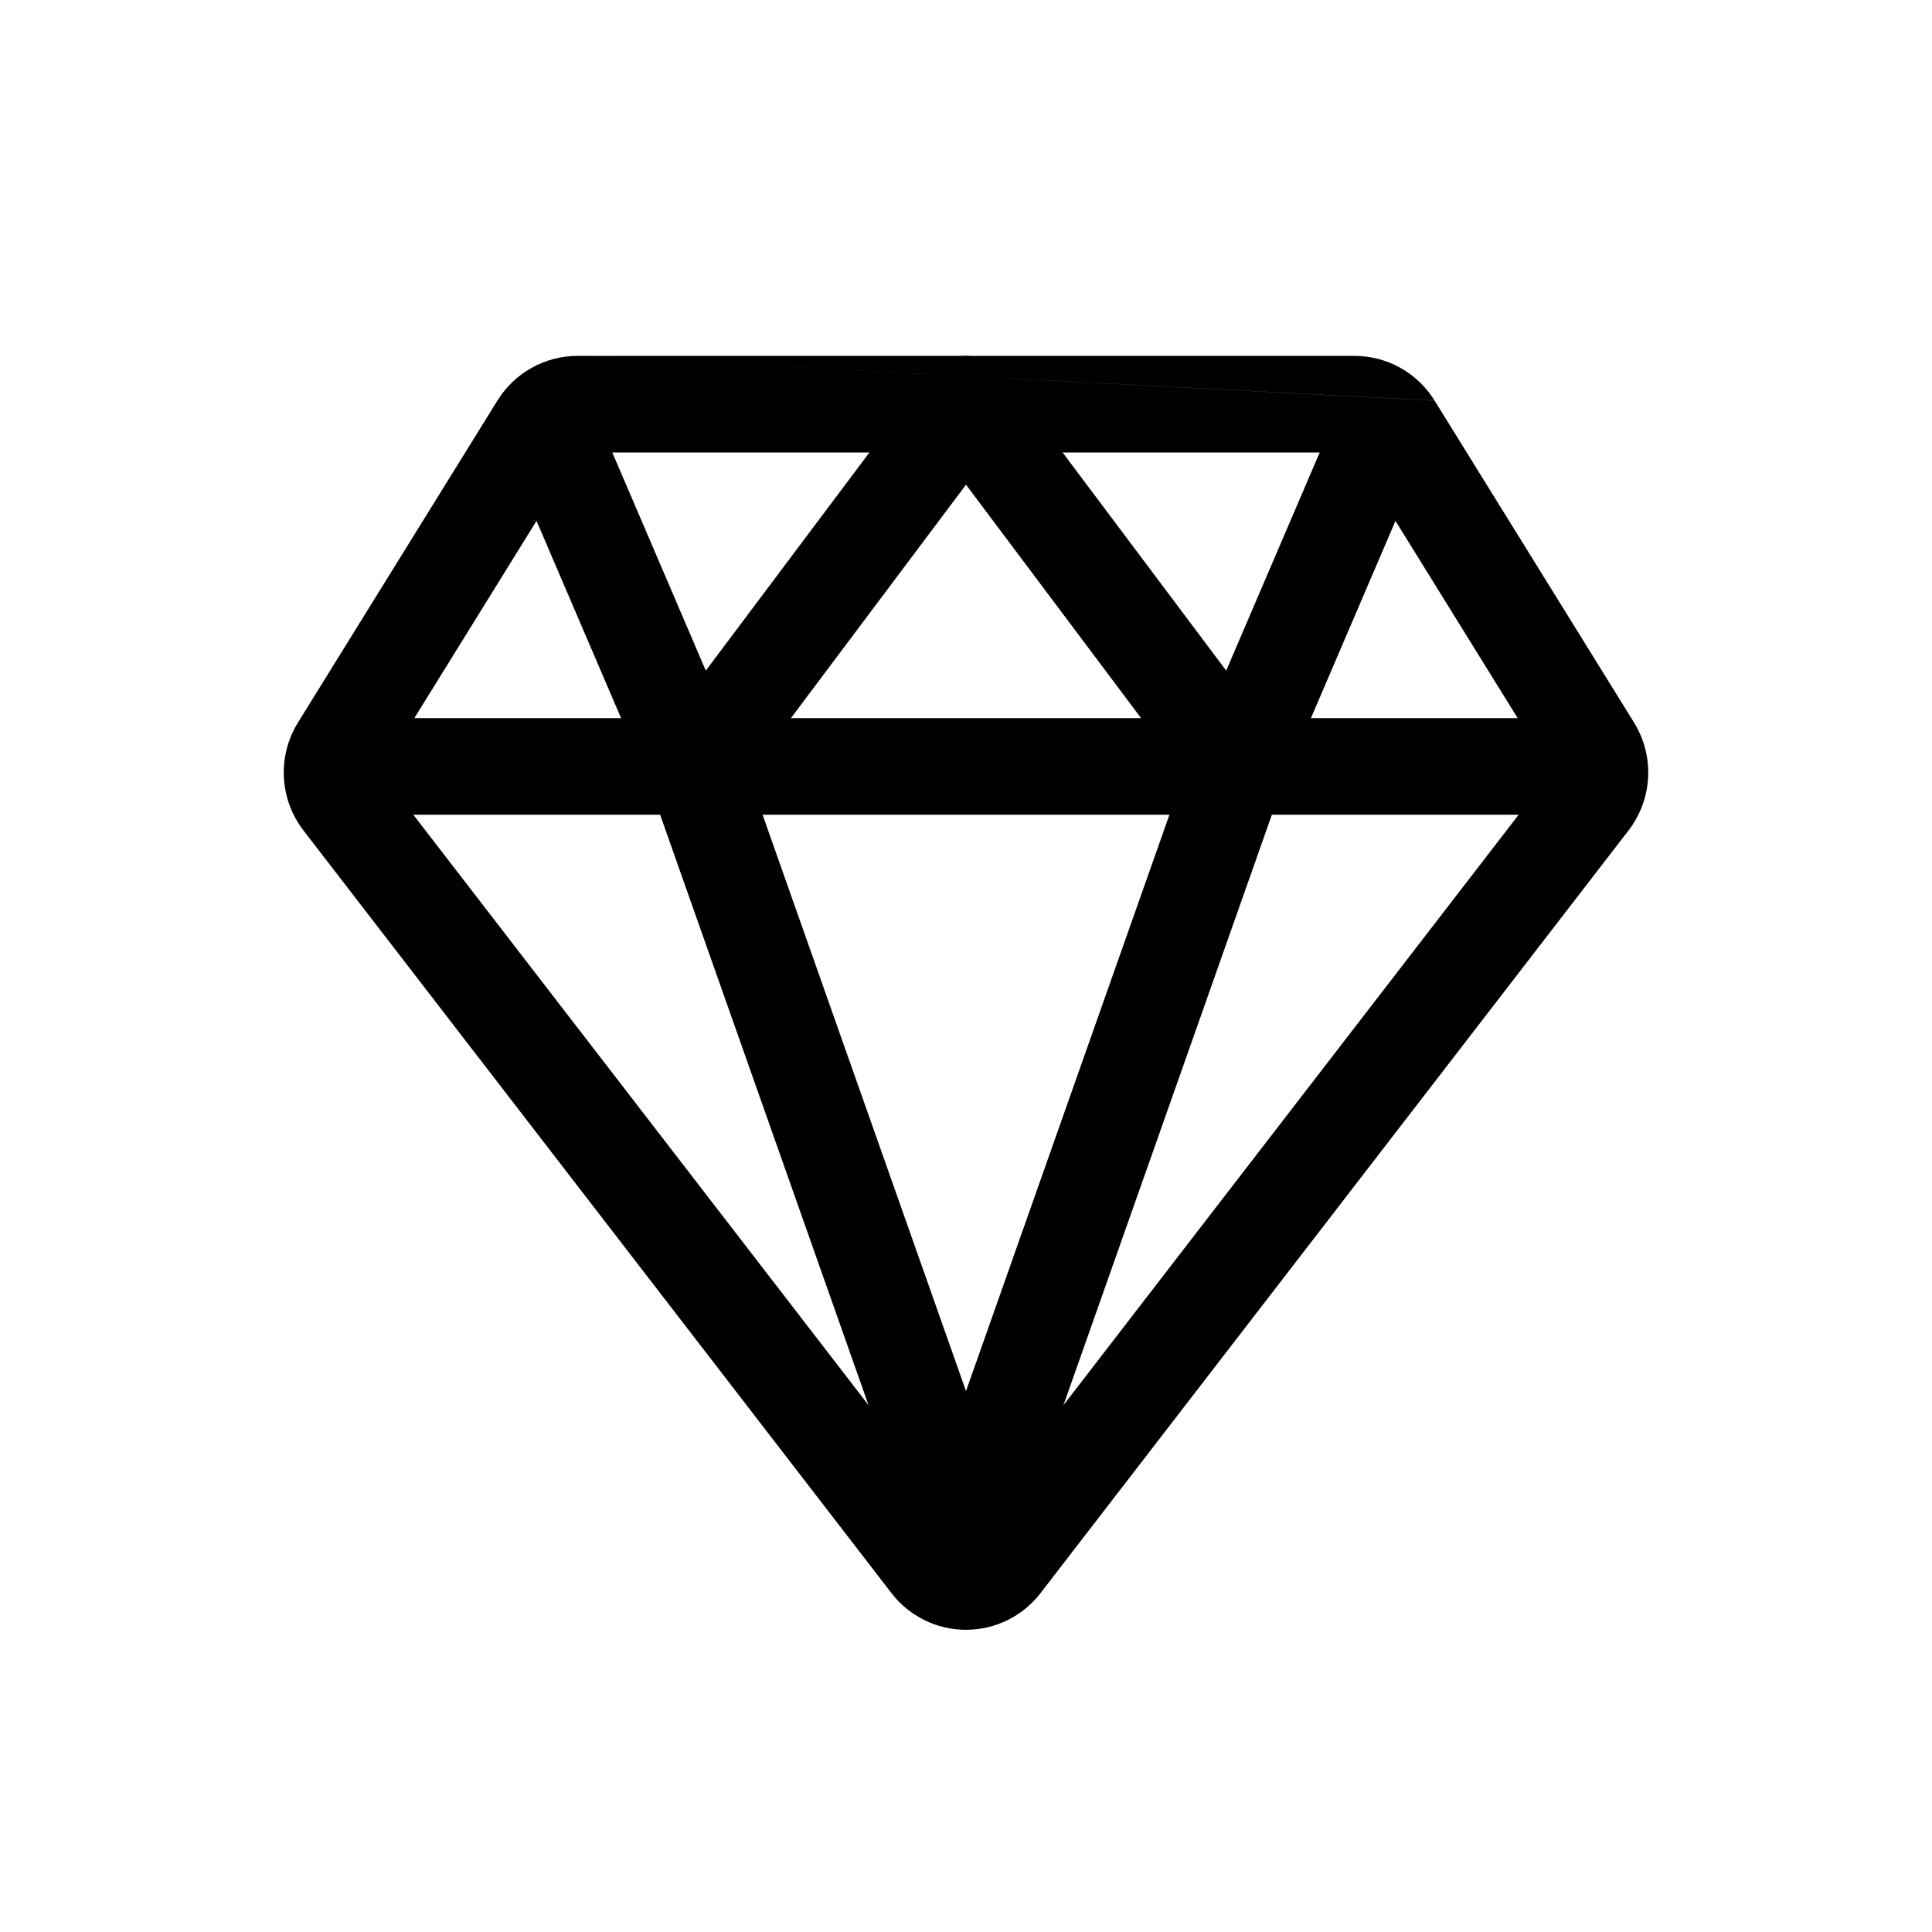
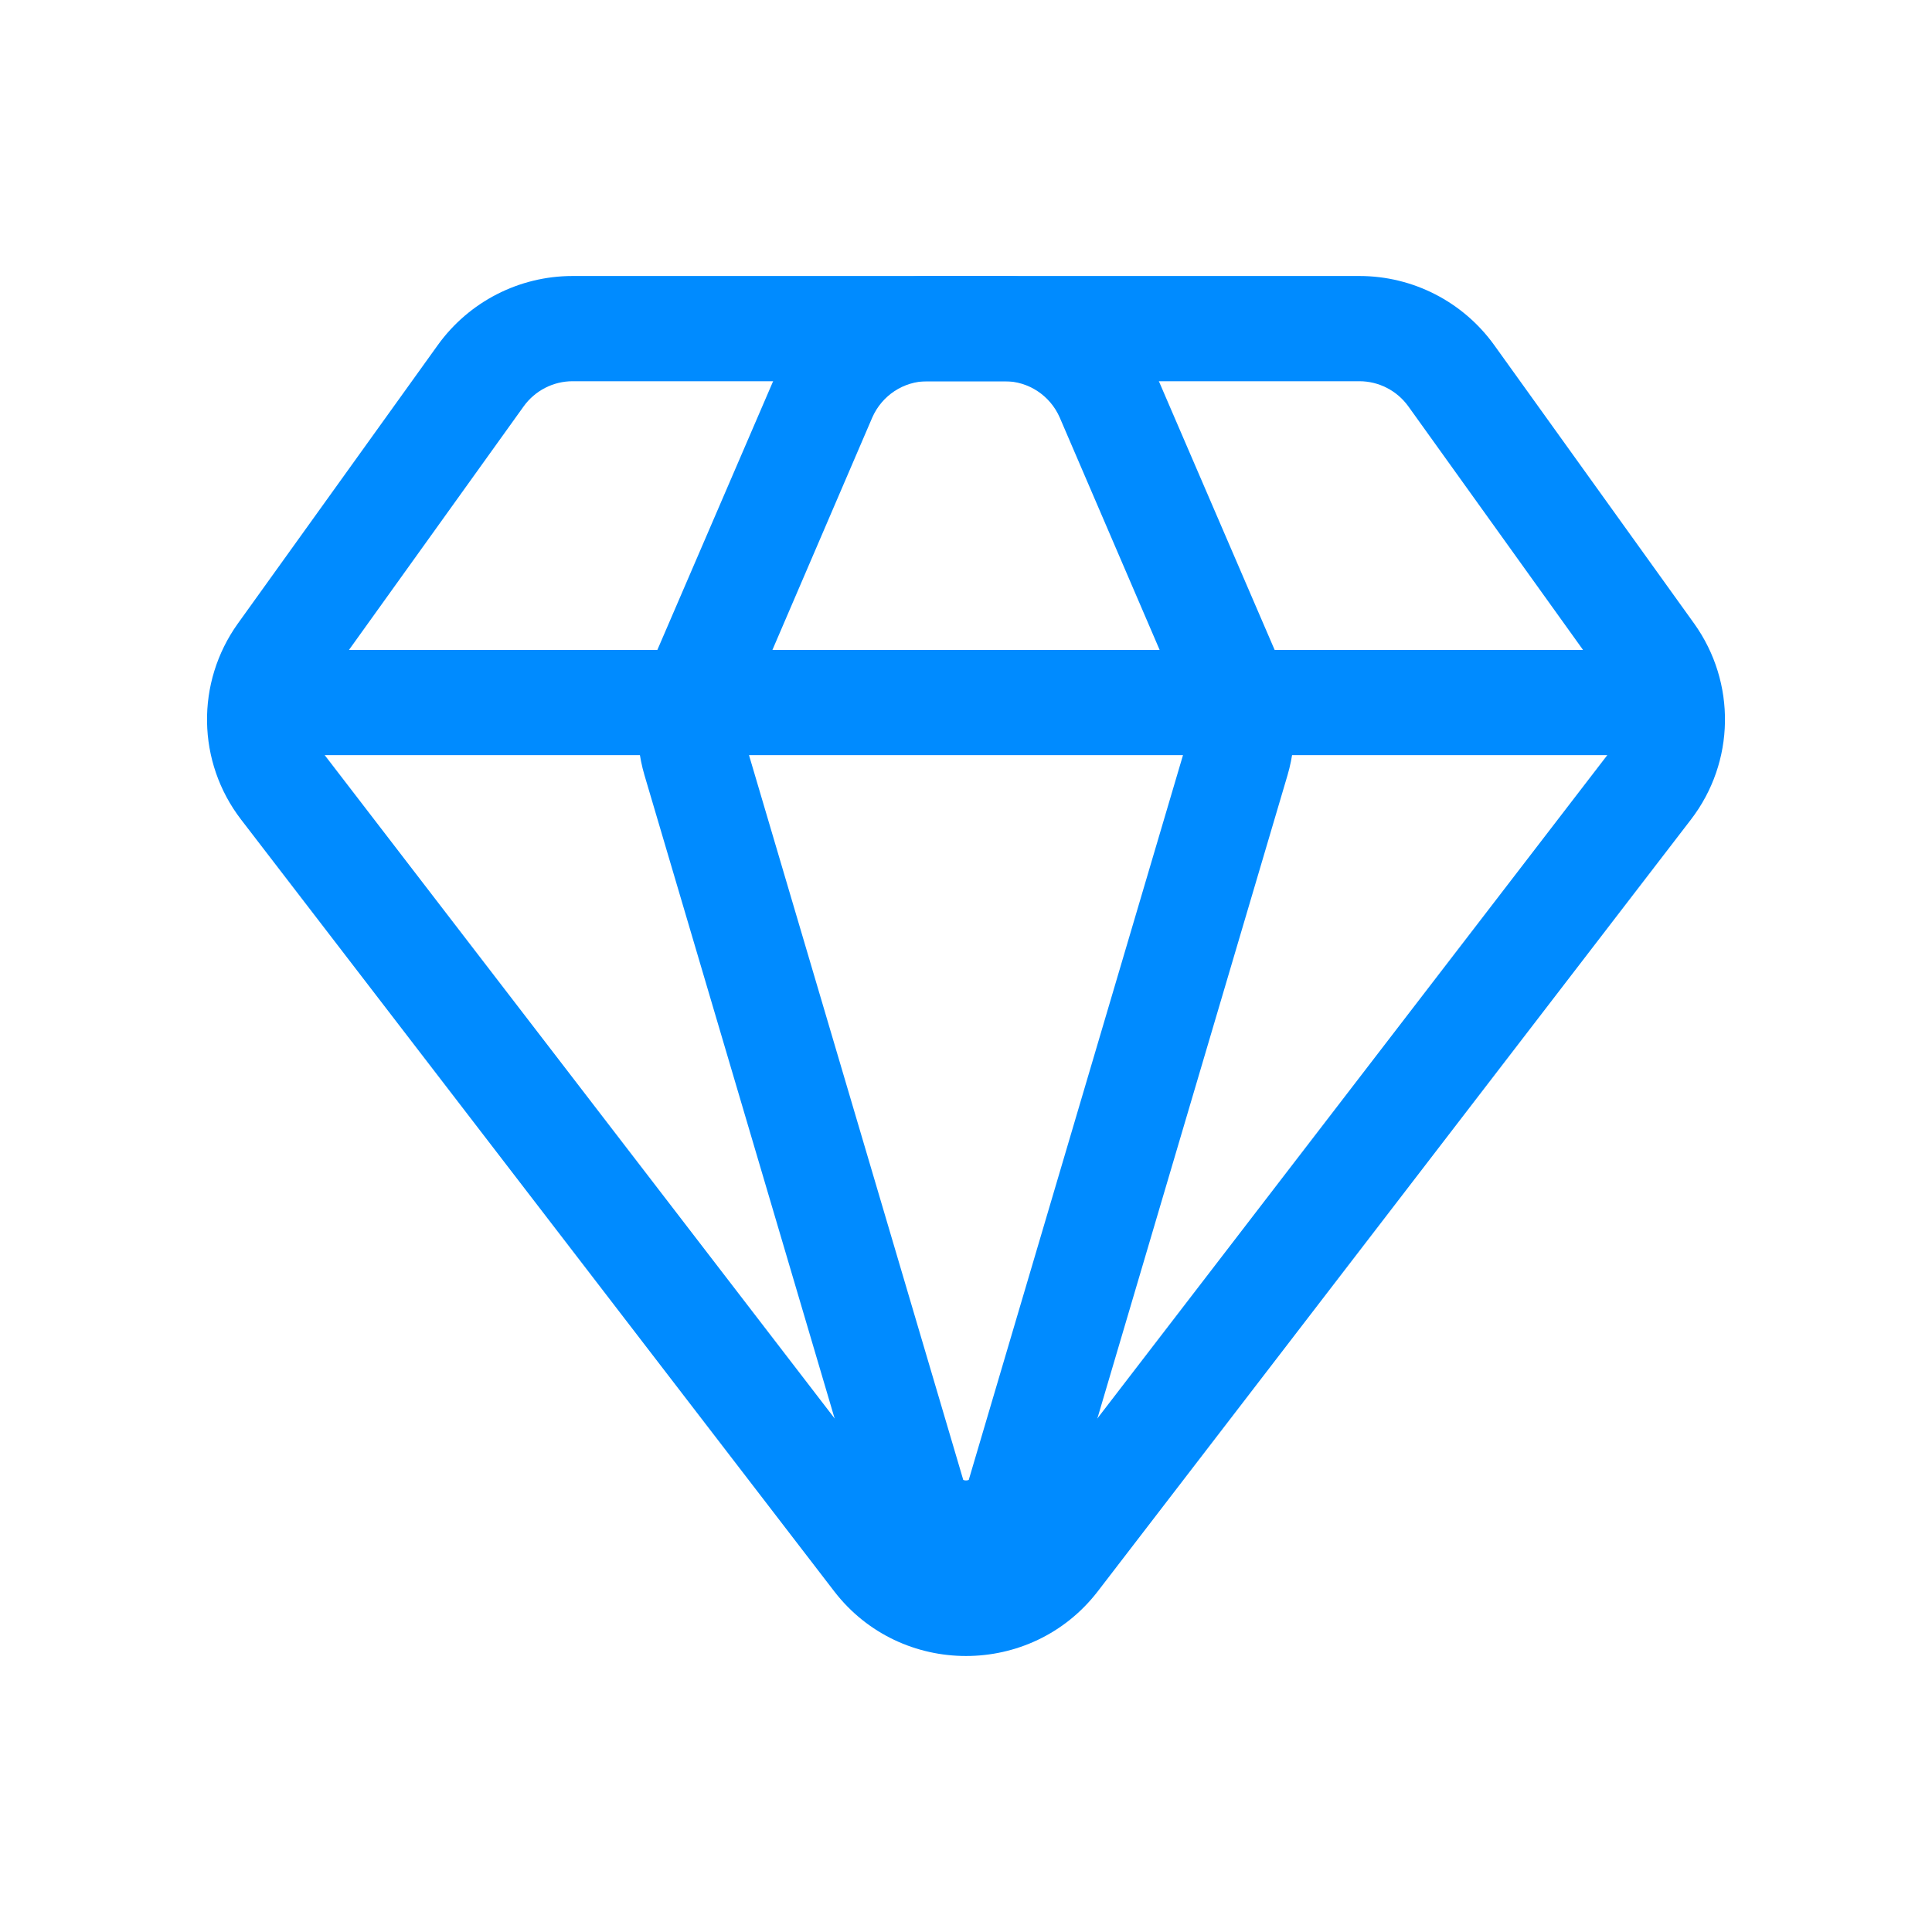
- <svg xmlns="http://www.w3.org/2000/svg" width="768" height="768" fill="none">
-   <path fill="#000" fill-rule="evenodd" d="M229.57 141.469h308.857a37.5 37.5 0 0 1 18.254 4.762 37.44 37.44 0 0 1 13.581 13m.024.038L649.541 287.2a37.78 37.78 0 0 1-2.163 42.9L413.666 633.233c-.004.007.005-.006 0 0a37.387 37.387 0 0 1-59.322.019L120.64 330.128l-.021-.028a37.79 37.79 0 0 1-2.173-42.885l79.265-127.946c.004-.007-.005.007 0 0a37.5 37.5 0 0 1 13.605-13.038 37.5 37.5 0 0 1 18.254-4.762m.551 38.4-65.421 105.6h438.597l-65.421-105.6zm373.573 144H164.302l219.696 284.954z" clip-rule="evenodd" />
-   <path fill="#000" fill-rule="evenodd" d="M384 141.469a19.2 19.2 0 0 1 15.36 7.68l88.074 117.432 40.918-95.476c4.178-9.746 15.465-14.261 25.211-10.084 9.747 4.177 14.262 15.465 10.085 25.211l-53.752 125.421-107.791 305.406a19.2 19.2 0 0 1-36.21 0L258.104 311.653l-53.752-125.421c-4.177-9.746.338-21.034 10.085-25.211 9.746-4.177 21.034.338 25.211 10.084l40.918 95.476 88.074-117.432a19.2 19.2 0 0 1 15.36-7.68m-86.475 166.499L384 552.98l86.475-245.012L384 192.669z" clip-rule="evenodd" />
+ <svg xmlns="http://www.w3.org/2000/svg" width="28" height="28" viewBox="0 0 28 28" fill="none">
+   <path d="M13.309 22.135L4.712 10.952L3.494 11.878L12.091 23.064L13.309 22.135ZM4.696 9.923L7.591 5.887L6.345 5.001L3.447 9.037L4.696 9.923ZM8.298 5.525H19.702V4H8.298V5.525ZM20.409 5.887L23.304 9.923L24.553 9.037L21.655 5.001L20.409 5.887ZM23.288 10.952L14.691 22.135L15.909 23.064L24.506 11.878L23.288 10.952ZM23.304 9.923C23.527 10.233 23.519 10.65 23.288 10.952L24.506 11.878C25.148 11.043 25.164 9.891 24.553 9.037L23.304 9.923ZM19.702 5.525C19.982 5.525 20.245 5.661 20.409 5.887L21.655 5.001C21.203 4.373 20.477 4 19.702 4V5.525ZM7.591 5.887C7.755 5.661 8.018 5.525 8.298 5.525V4C7.523 4 6.797 4.373 6.345 5.001L7.591 5.887ZM4.712 10.952C4.481 10.65 4.473 10.233 4.696 9.923L3.447 9.037C2.836 9.891 2.852 11.043 3.494 11.878L4.712 10.952ZM12.091 23.064C13.054 24.312 14.946 24.312 15.909 23.064L14.691 22.135C14.343 22.588 13.657 22.588 13.309 22.135L12.091 23.064Z" fill="#008BFF" />
+   <path d="M13.952 21.42L10.814 10.805L9.34 11.234L12.479 21.853L13.952 21.42ZM10.85 10.221L12.642 6.05L11.237 5.45L9.44 9.621L10.85 10.221ZM13.441 5.525H14.559V4H13.441V5.525ZM15.358 6.05L17.151 10.221L18.56 9.621L16.763 5.45L15.358 6.05ZM17.186 10.805L14.048 21.42L15.521 21.853L18.66 11.234L17.186 10.805ZM17.151 10.221C17.23 10.404 17.242 10.61 17.186 10.805L18.66 11.234C18.816 10.702 18.784 10.13 18.56 9.621L17.151 10.221ZM14.559 5.525C14.906 5.525 15.218 5.732 15.358 6.05L16.763 5.45C16.388 4.572 15.517 4 14.559 4V5.525ZM12.642 6.05C12.782 5.732 13.094 5.525 13.441 5.525V4C12.483 4 11.612 4.572 11.237 5.45L12.642 6.05ZM10.814 10.805C10.758 10.61 10.77 10.404 10.85 10.221L9.44 9.621C9.216 10.13 9.184 10.702 9.34 11.234L10.814 10.805ZM12.479 21.853C12.926 23.358 15.074 23.358 15.521 21.853L14.048 21.42C14.044 21.436 14.04 21.444 14.04 21.448C14.036 21.448 14.036 21.448 14.036 21.448C14.032 21.452 14.02 21.456 14 21.456C13.98 21.456 13.968 21.452 13.964 21.448C13.964 21.448 13.964 21.448 13.96 21.448C13.96 21.444 13.956 21.436 13.952 21.42L12.479 21.853Z" fill="#008BFF" />
+   <path d="M3.371 10.944H24.629V9.419H3.371V10.944Z" fill="#008BFF" />
</svg>
